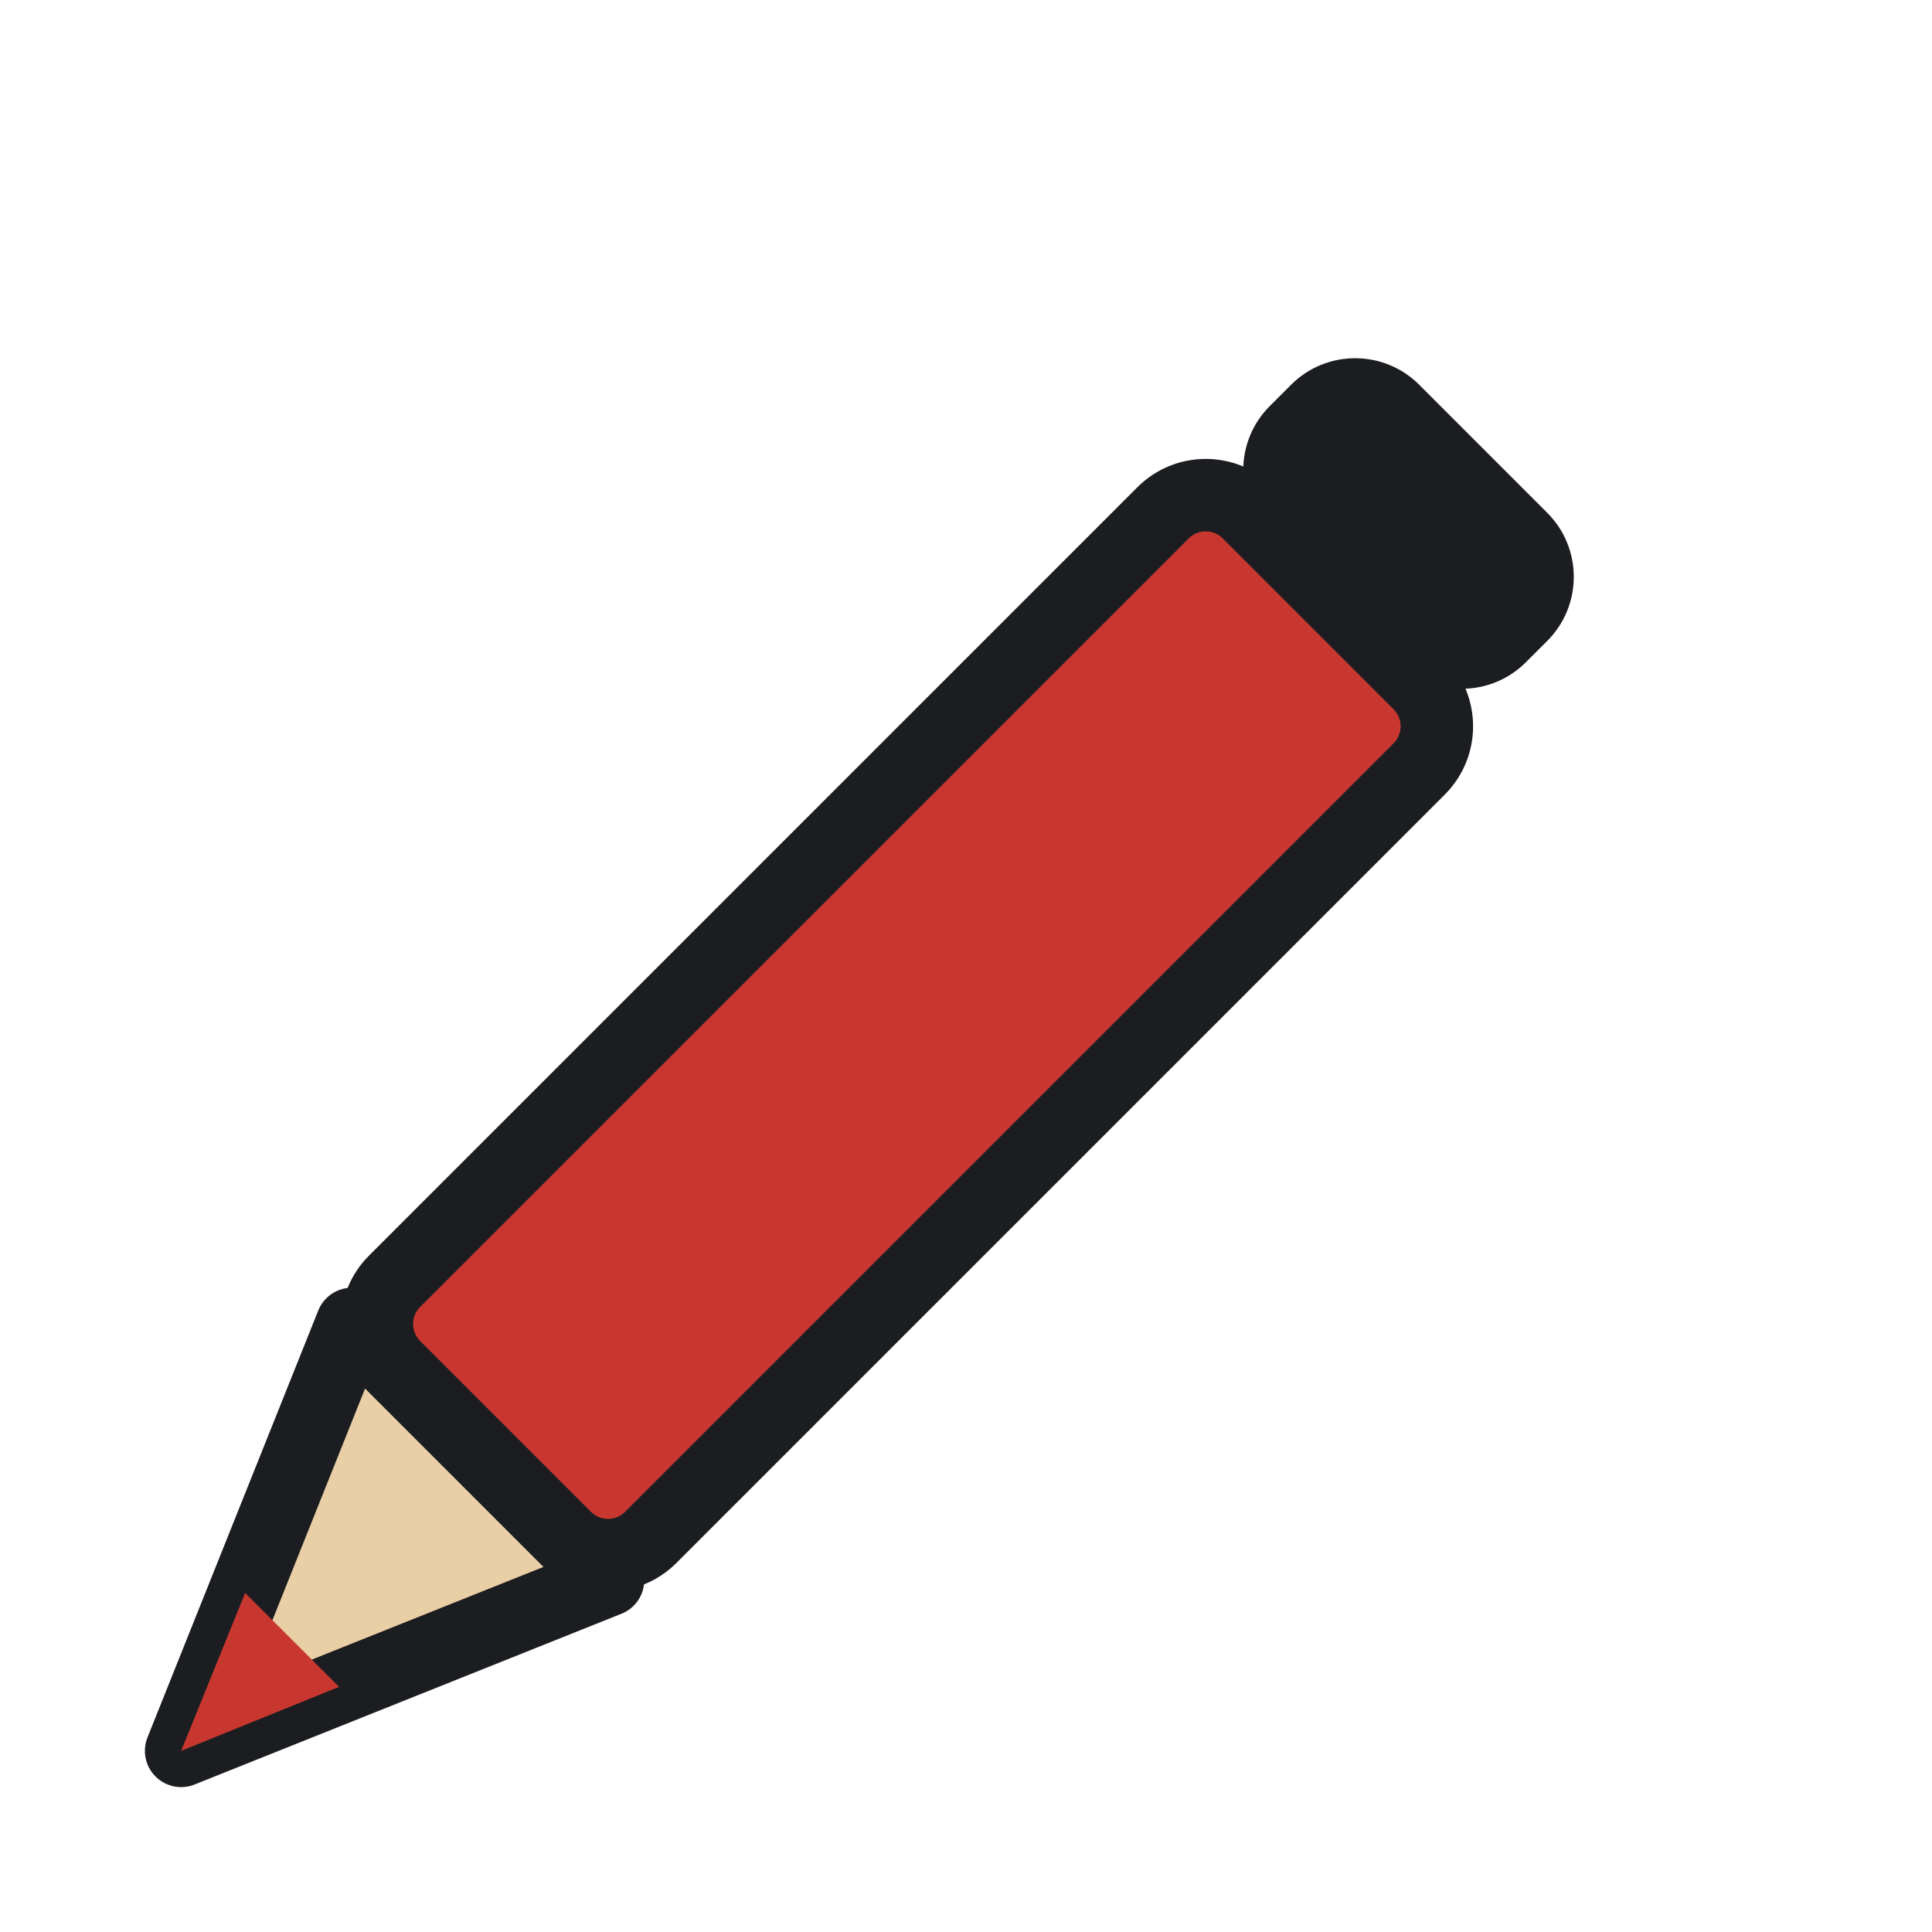
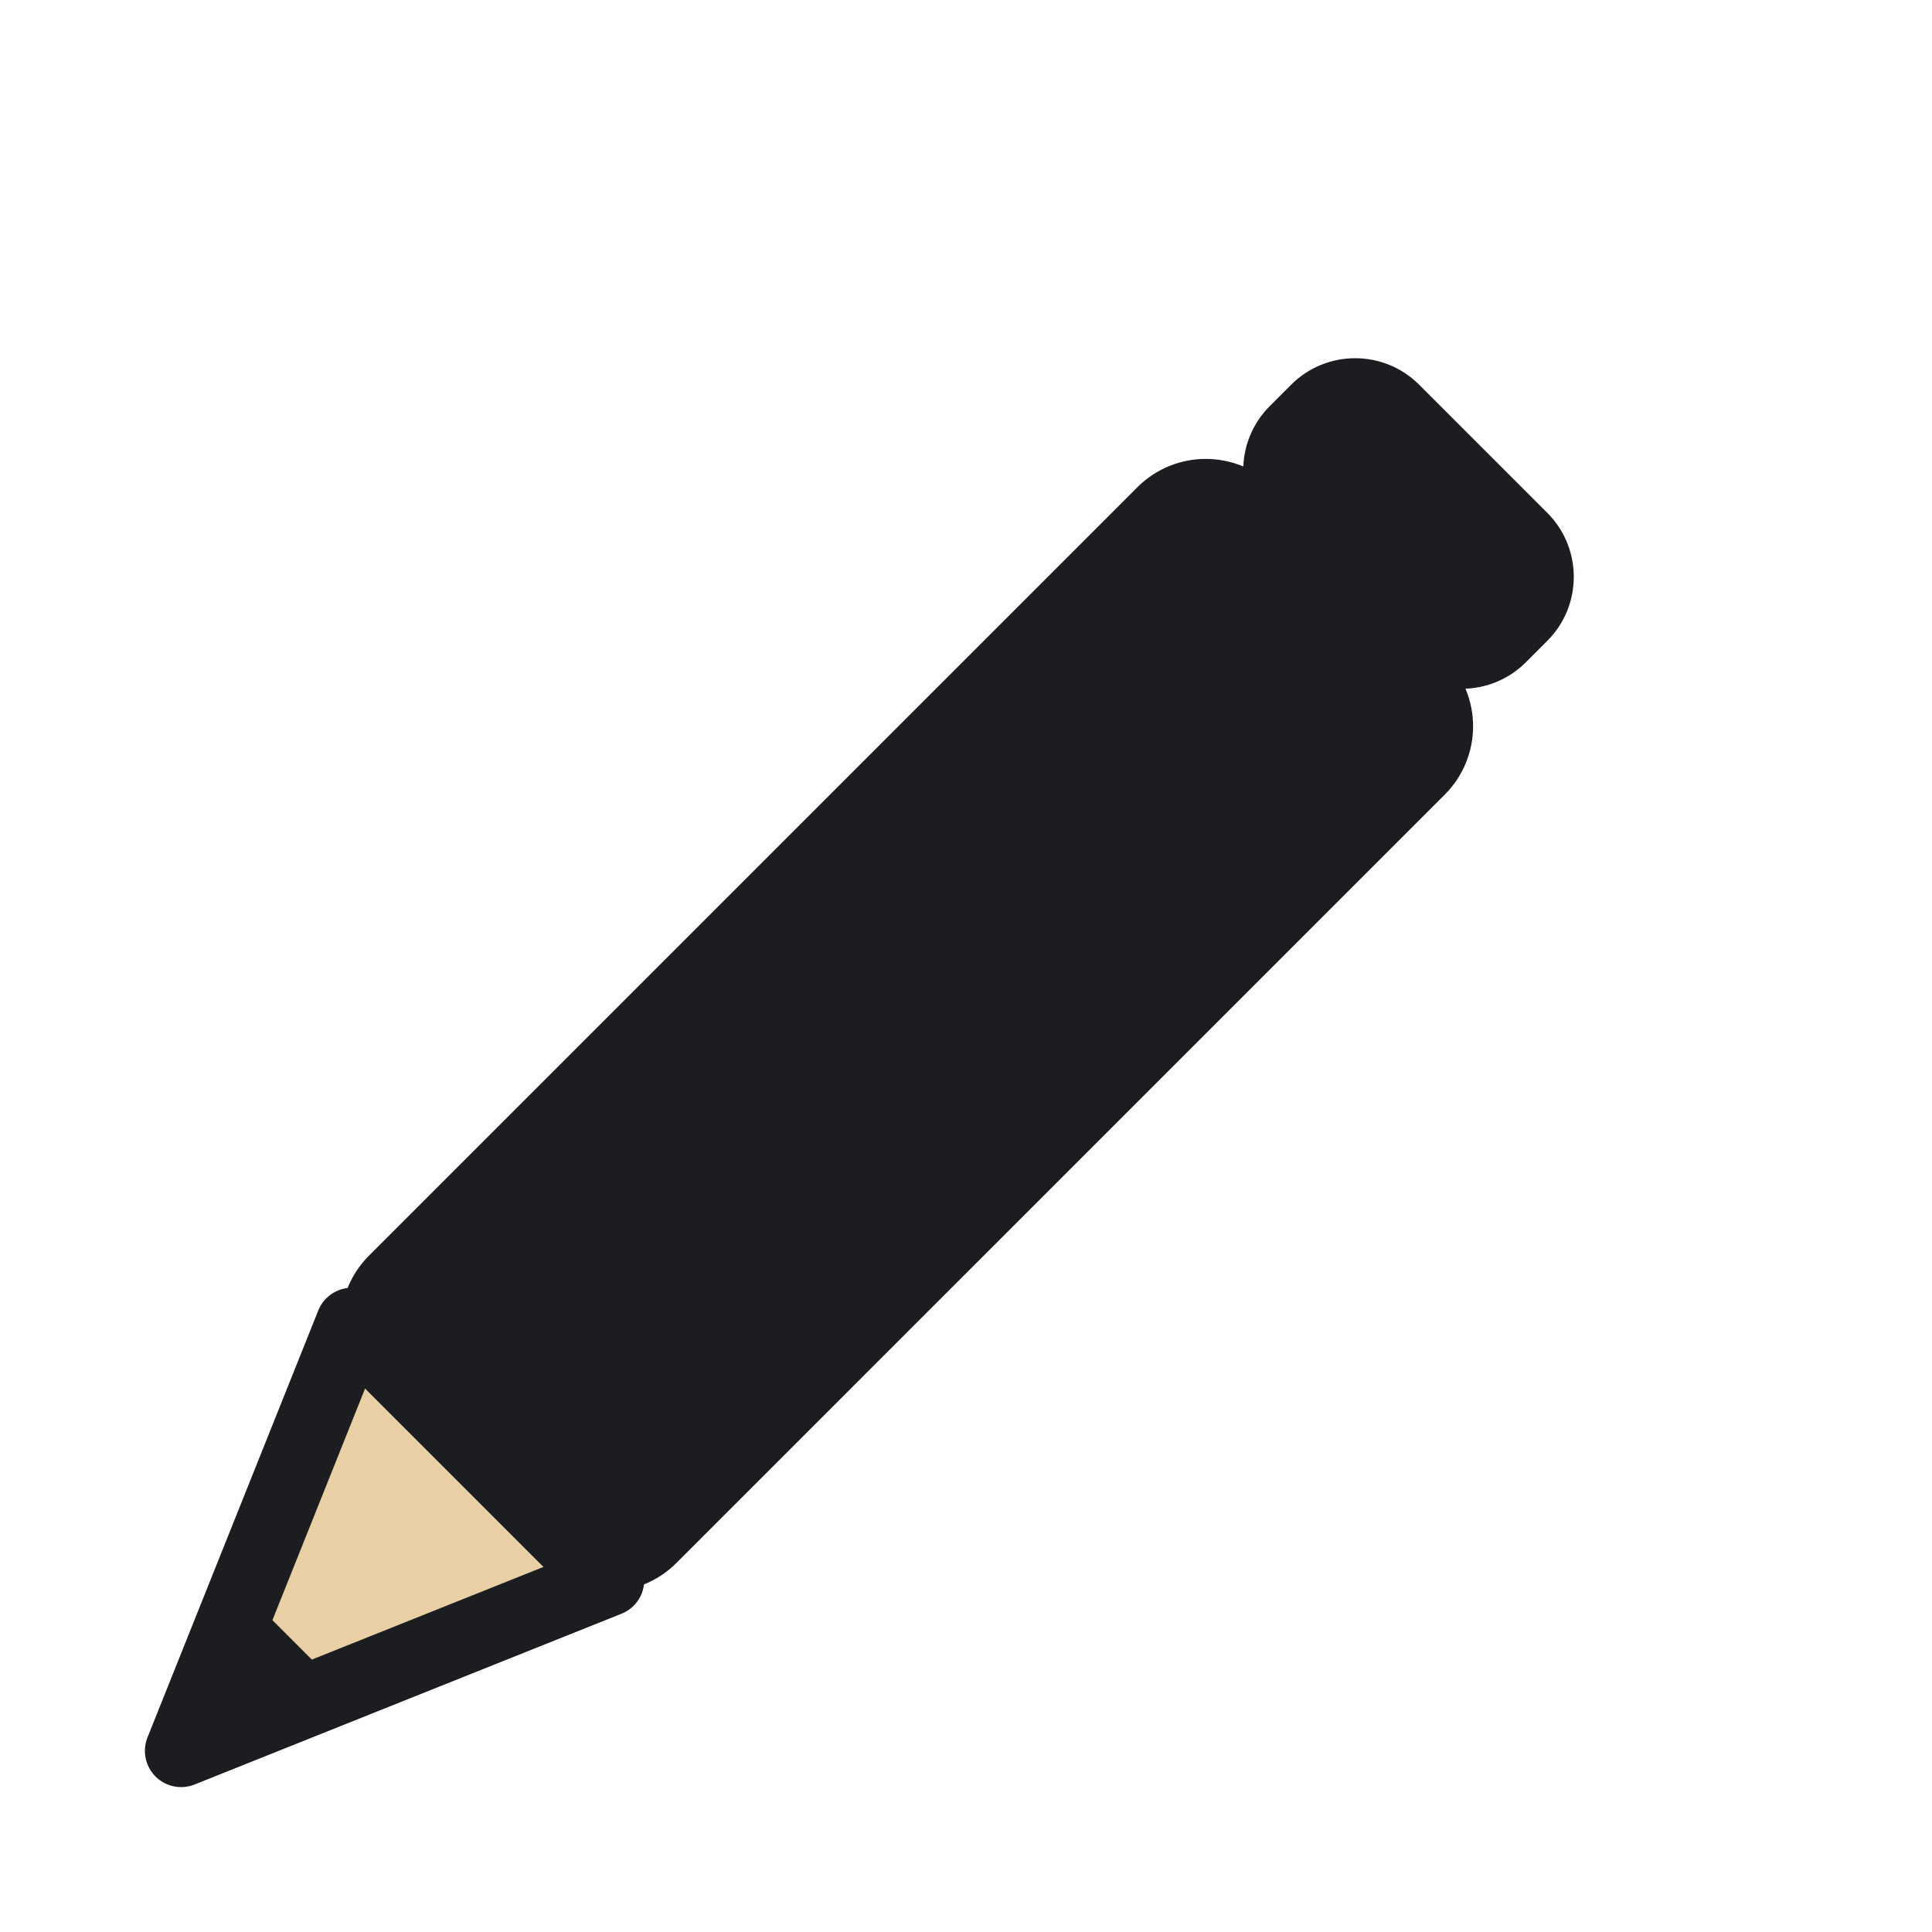
<svg xmlns="http://www.w3.org/2000/svg" width="32" height="32" viewBox="0 0 32 32">
  <g transform="translate(3 29) rotate(-45)" stroke-linejoin="round">
    <path d="M0 0 L7 -3 L7 3 Z" fill="#E9CFA6" stroke="#1B1D20" stroke-width="1.2" />
-     <path d="M0 0 L2.6 -1.1 L2.6 1.1 Z" fill="#C8372F" />
-     <rect x="7" y="-3" width="20" height="6" rx="1" fill="#C8372F" stroke="#1B1D20" stroke-width="1.2" />
+     <path d="M0 0 L2.6 -1.1 L2.6 1.1 Z" fill="#1B1D20" />
+     <rect x="7" y="-3" width="20" height="6" rx="1" fill="#1B1D20" stroke="#1B1D20" stroke-width="1.2" />
    <rect x="27" y="-3" width="3.5" height="6" rx="1.5" fill="#1B1D20" />
  </g>
</svg>
